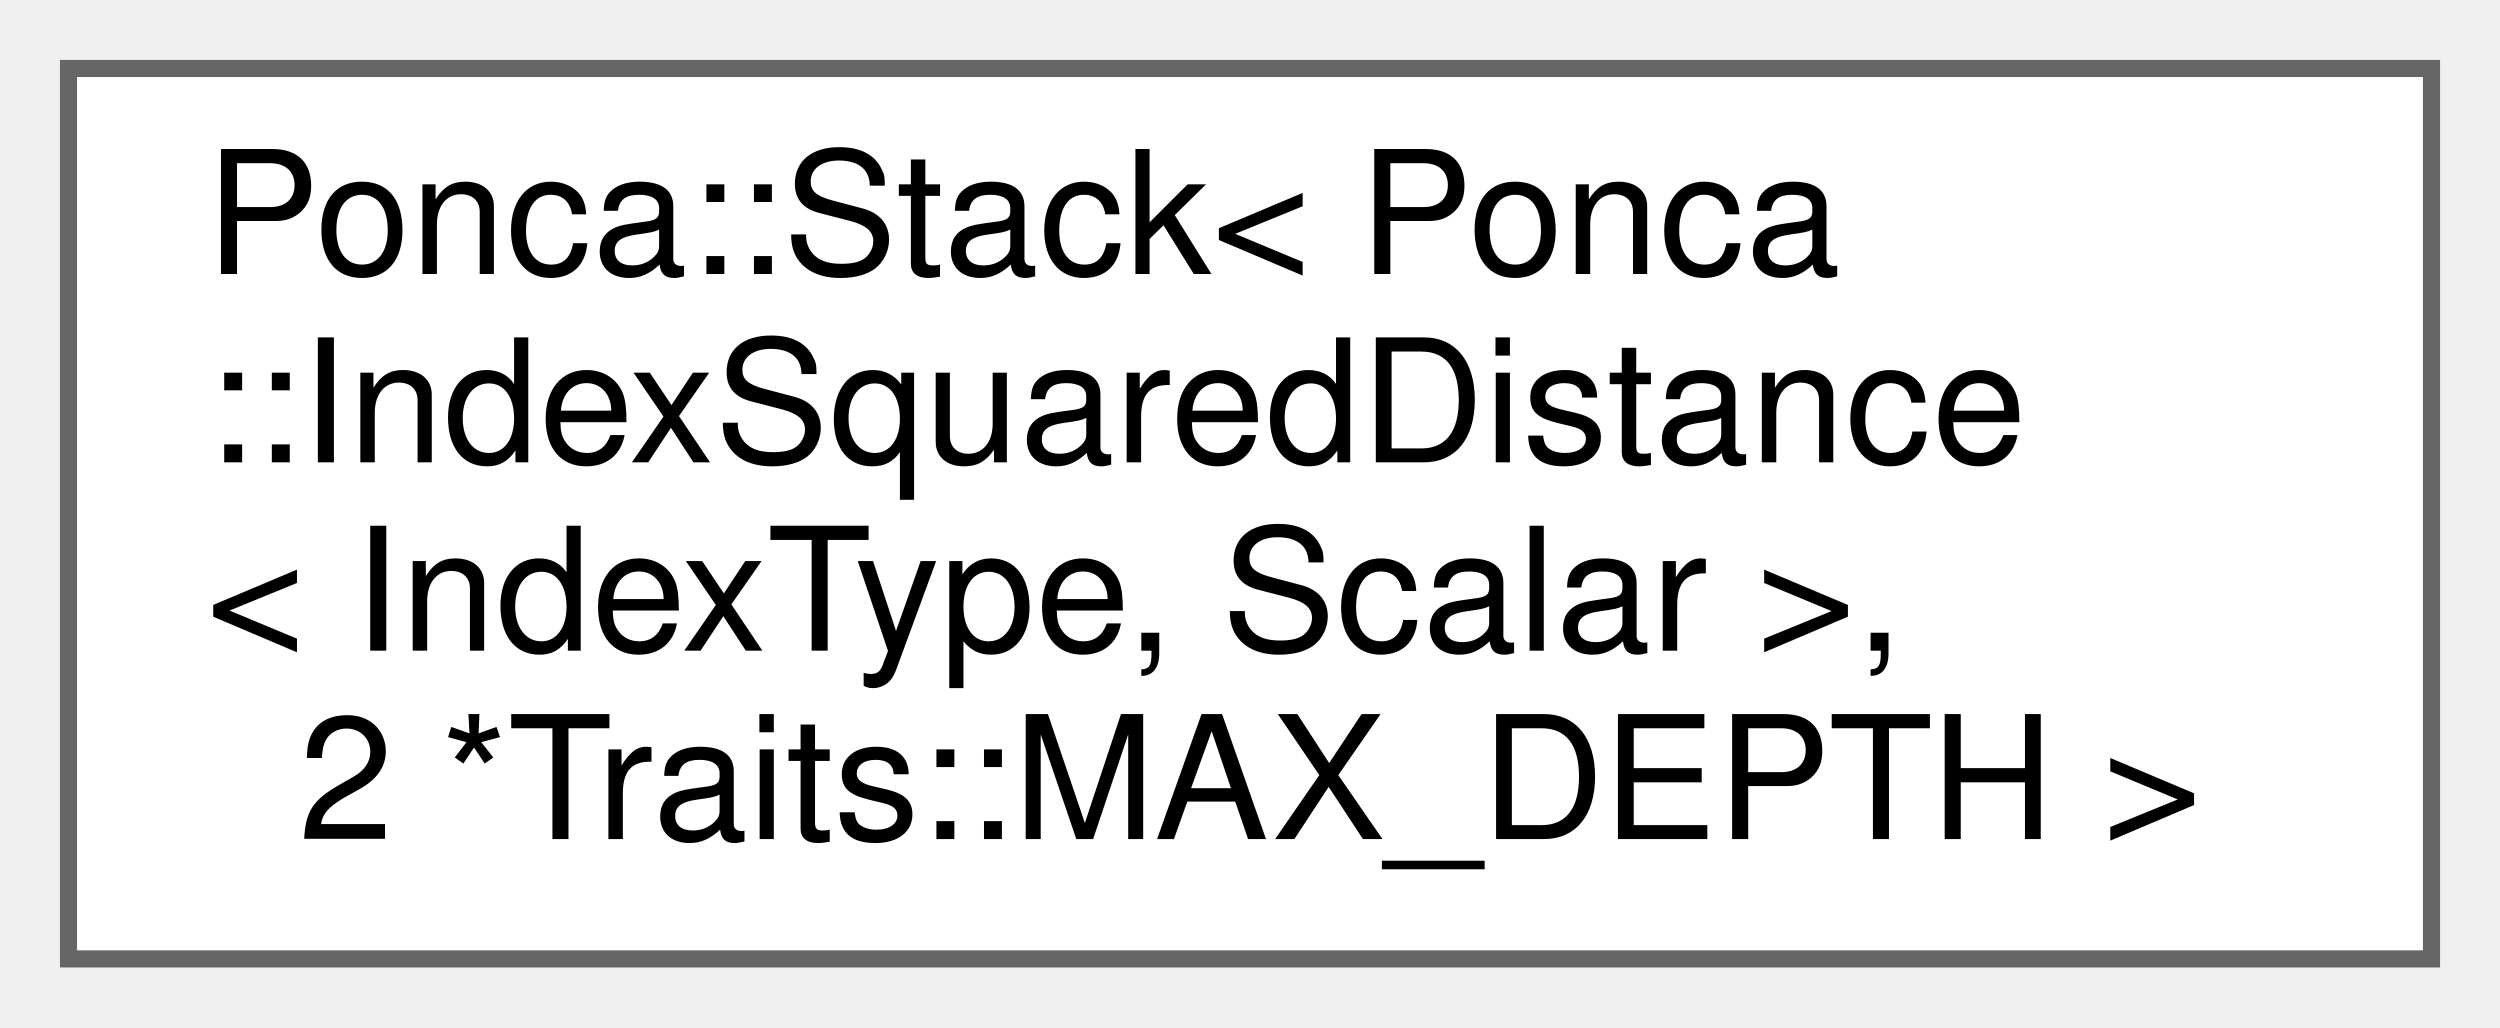
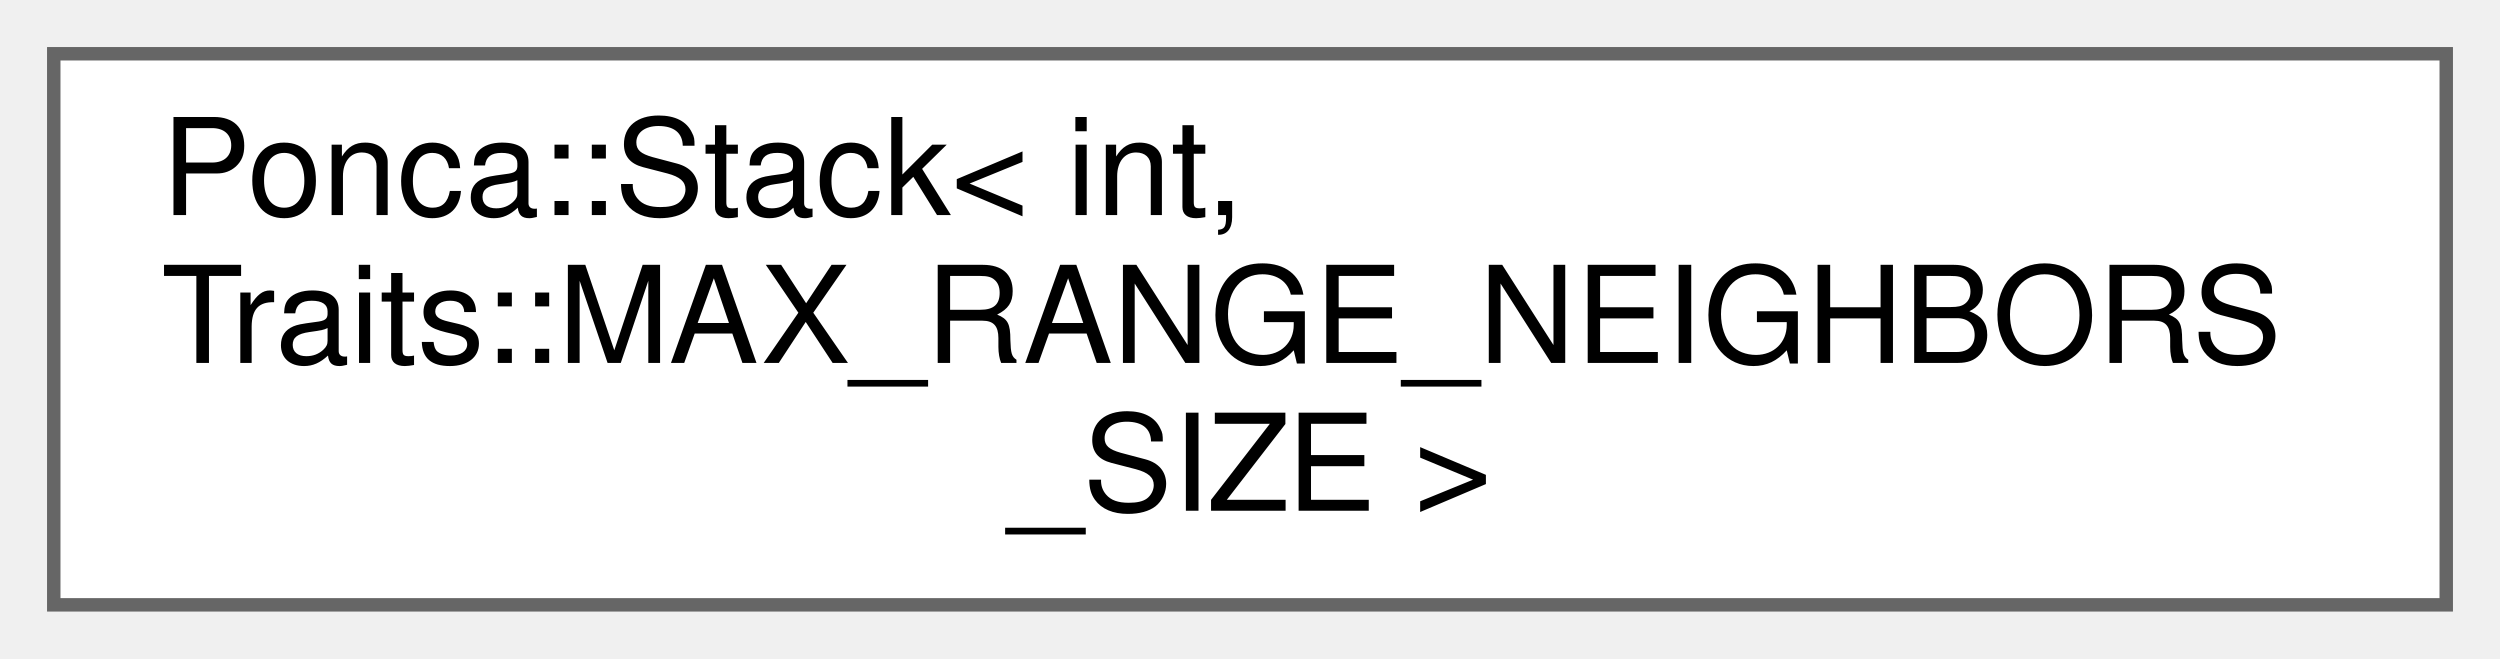
- <svg xmlns="http://www.w3.org/2000/svg" xmlns:xlink="http://www.w3.org/1999/xlink" width="146pt" height="60pt" viewBox="0.00 0.00 146.00 60.00">
-   <g id="graph0" class="graph" transform="scale(1 1) rotate(0) translate(4 56)">
+ <svg xmlns="http://www.w3.org/2000/svg" xmlns:xlink="http://www.w3.org/1999/xlink" width="186pt" height="49pt" viewBox="0.00 0.00 186.00 49.00">
+   <g id="graph0" class="graph" transform="scale(1 1) rotate(0) translate(4 45)">
    <g id="Node000000" class="node">
      <g id="a_Node000000">
        <a xlink:href="classPonca_1_1Stack.html" target="_top" xlink:title=" ">
-           <polygon fill="white" stroke="#666666" points="138,-52 0,-52 0,0 138,0 138,-52" />
-           <text text-anchor="start" x="8" y="-40" font-family="Helvetica,sans-Serif" font-size="10.00">Ponca::Stack&lt; Ponca</text>
-           <text text-anchor="start" x="8" y="-29" font-family="Helvetica,sans-Serif" font-size="10.00">::IndexSquaredDistance</text>
-           <text text-anchor="start" x="8" y="-18" font-family="Helvetica,sans-Serif" font-size="10.00">&lt; IndexType, Scalar &gt;,</text>
-           <text text-anchor="middle" x="69" y="-7" font-family="Helvetica,sans-Serif" font-size="10.00"> 2 *Traits::MAX_DEPTH &gt;</text>
+           <polygon fill="white" stroke="#666666" points="178,-41 0,-41 0,0 178,0 178,-41" />
+           <text text-anchor="start" x="8" y="-29" font-family="Helvetica,sans-Serif" font-size="10.00">Ponca::Stack&lt; int,</text>
+           <text text-anchor="start" x="8" y="-18" font-family="Helvetica,sans-Serif" font-size="10.00"> Traits::MAX_RANGE_NEIGHBORS</text>
+           <text text-anchor="middle" x="89" y="-7" font-family="Helvetica,sans-Serif" font-size="10.00">_SIZE &gt;</text>
        </a>
      </g>
    </g>
  </g>
</svg>
